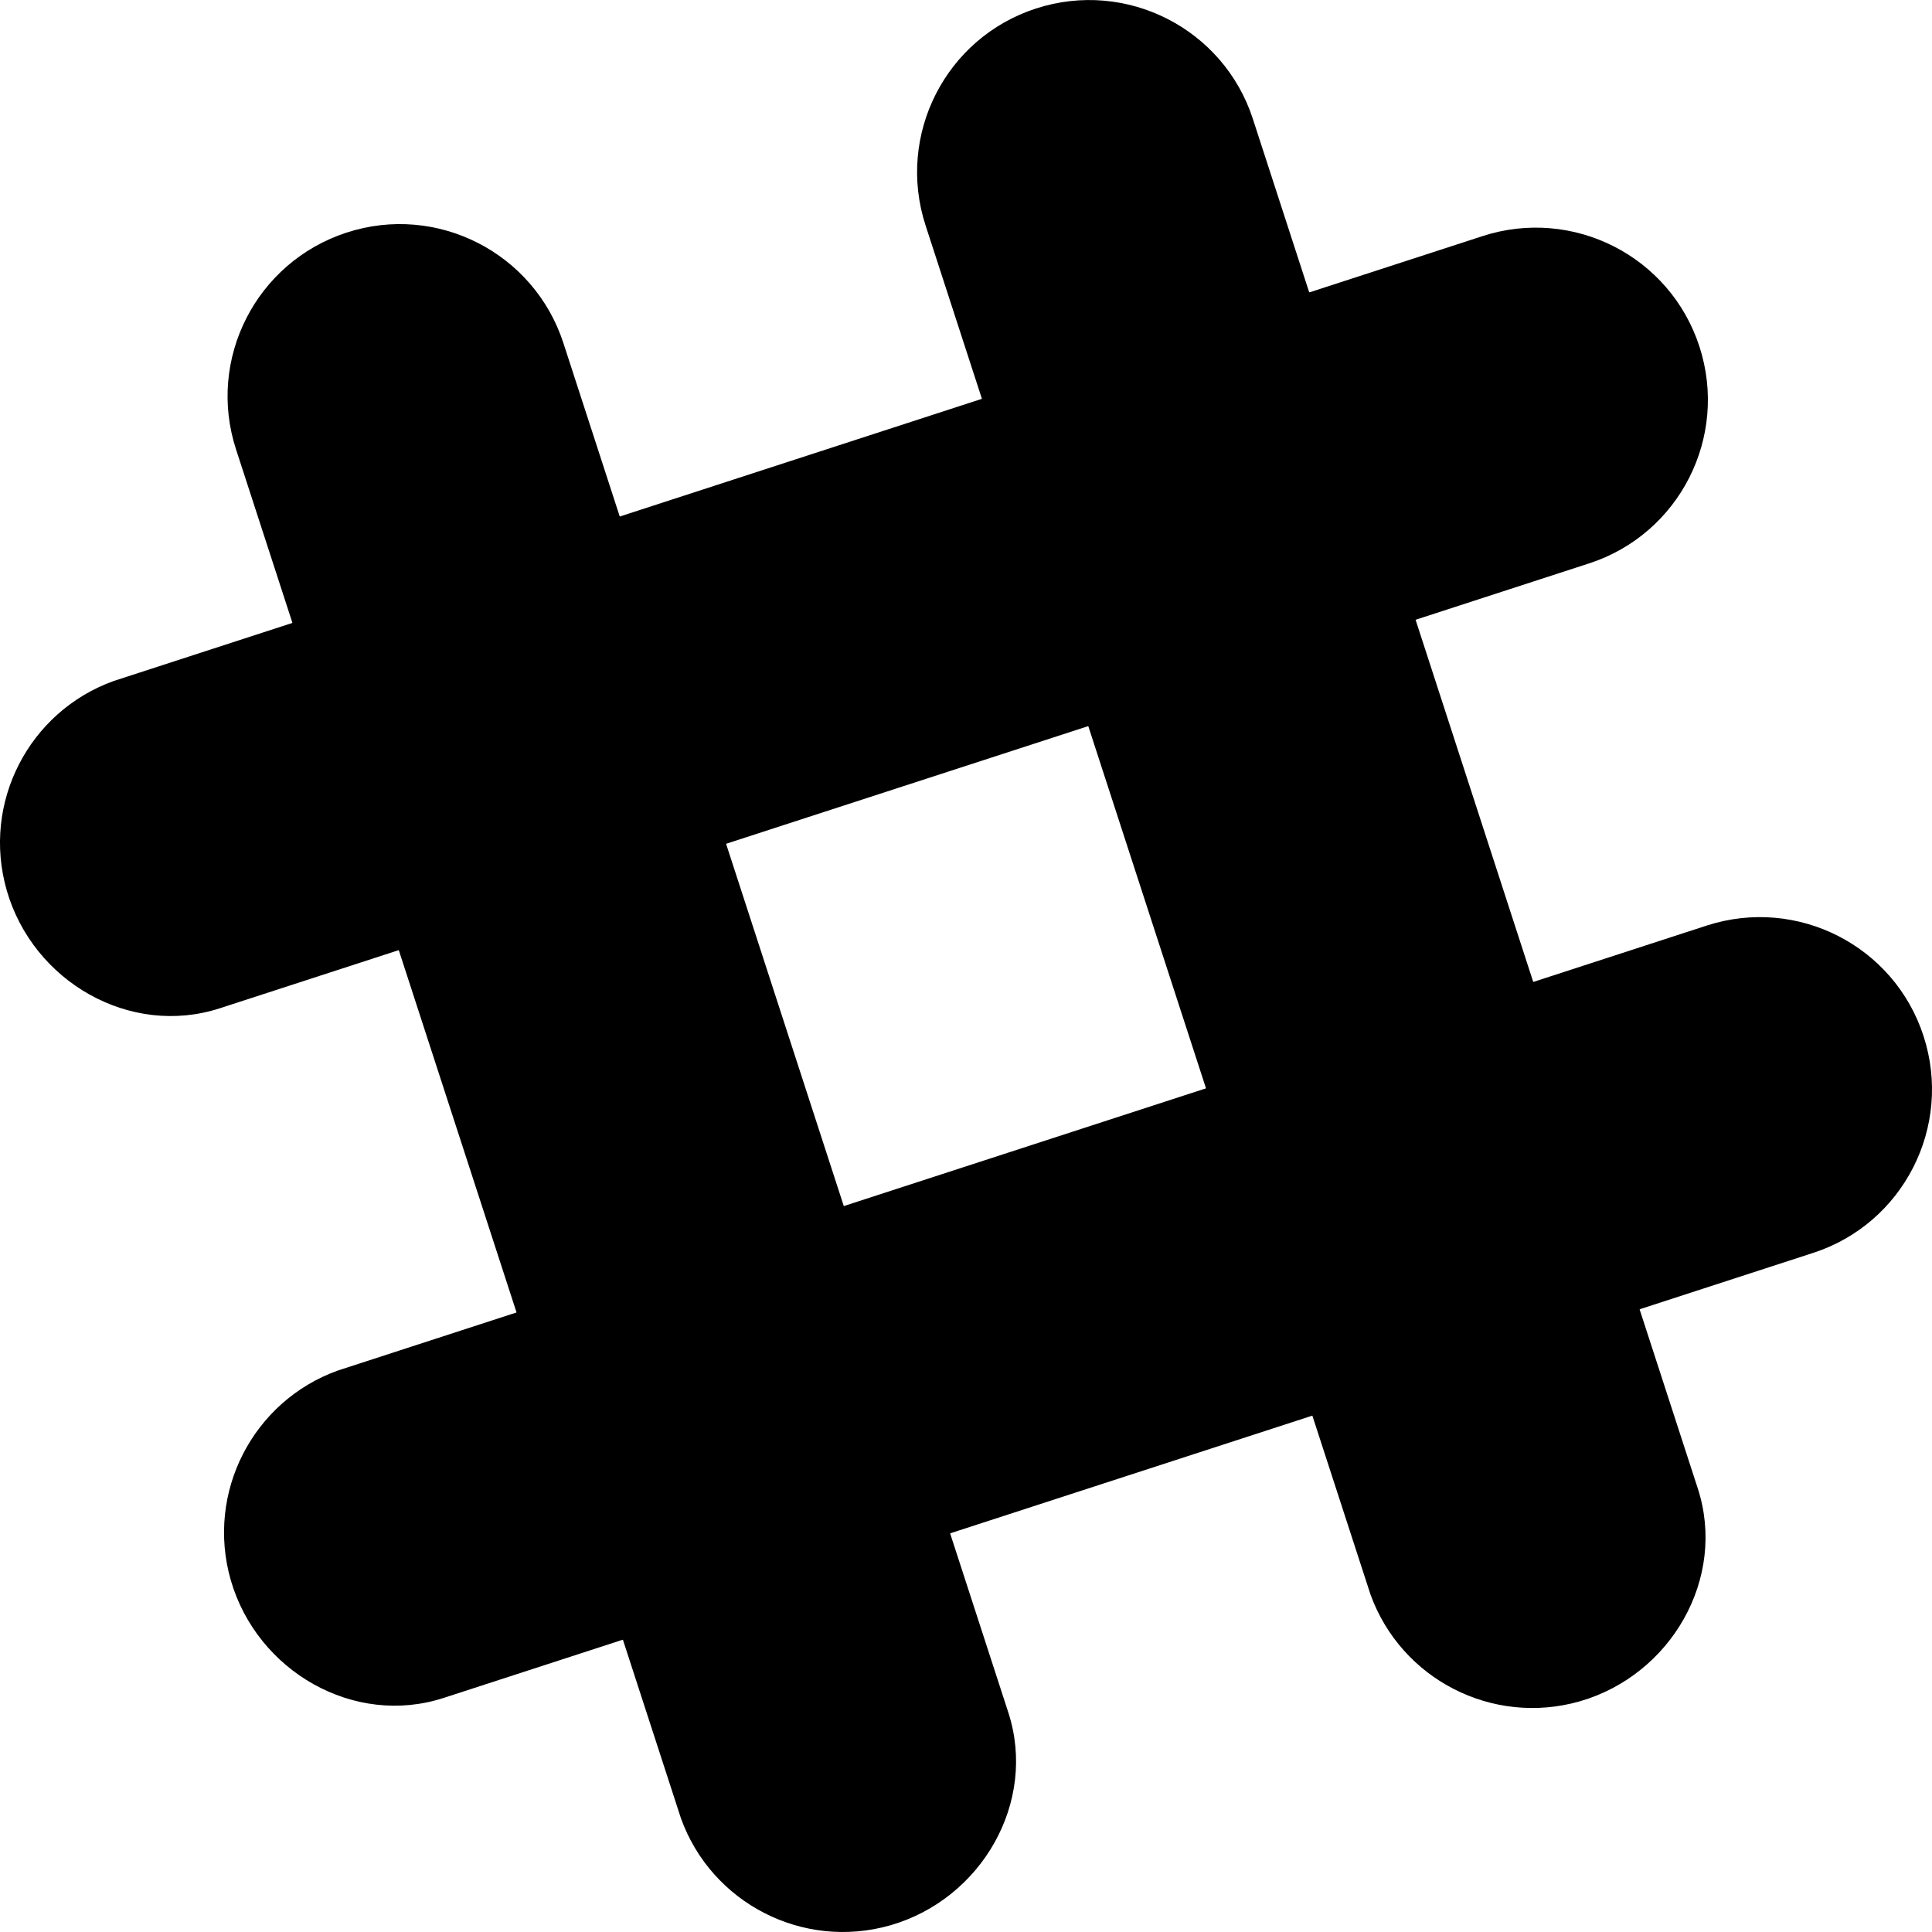
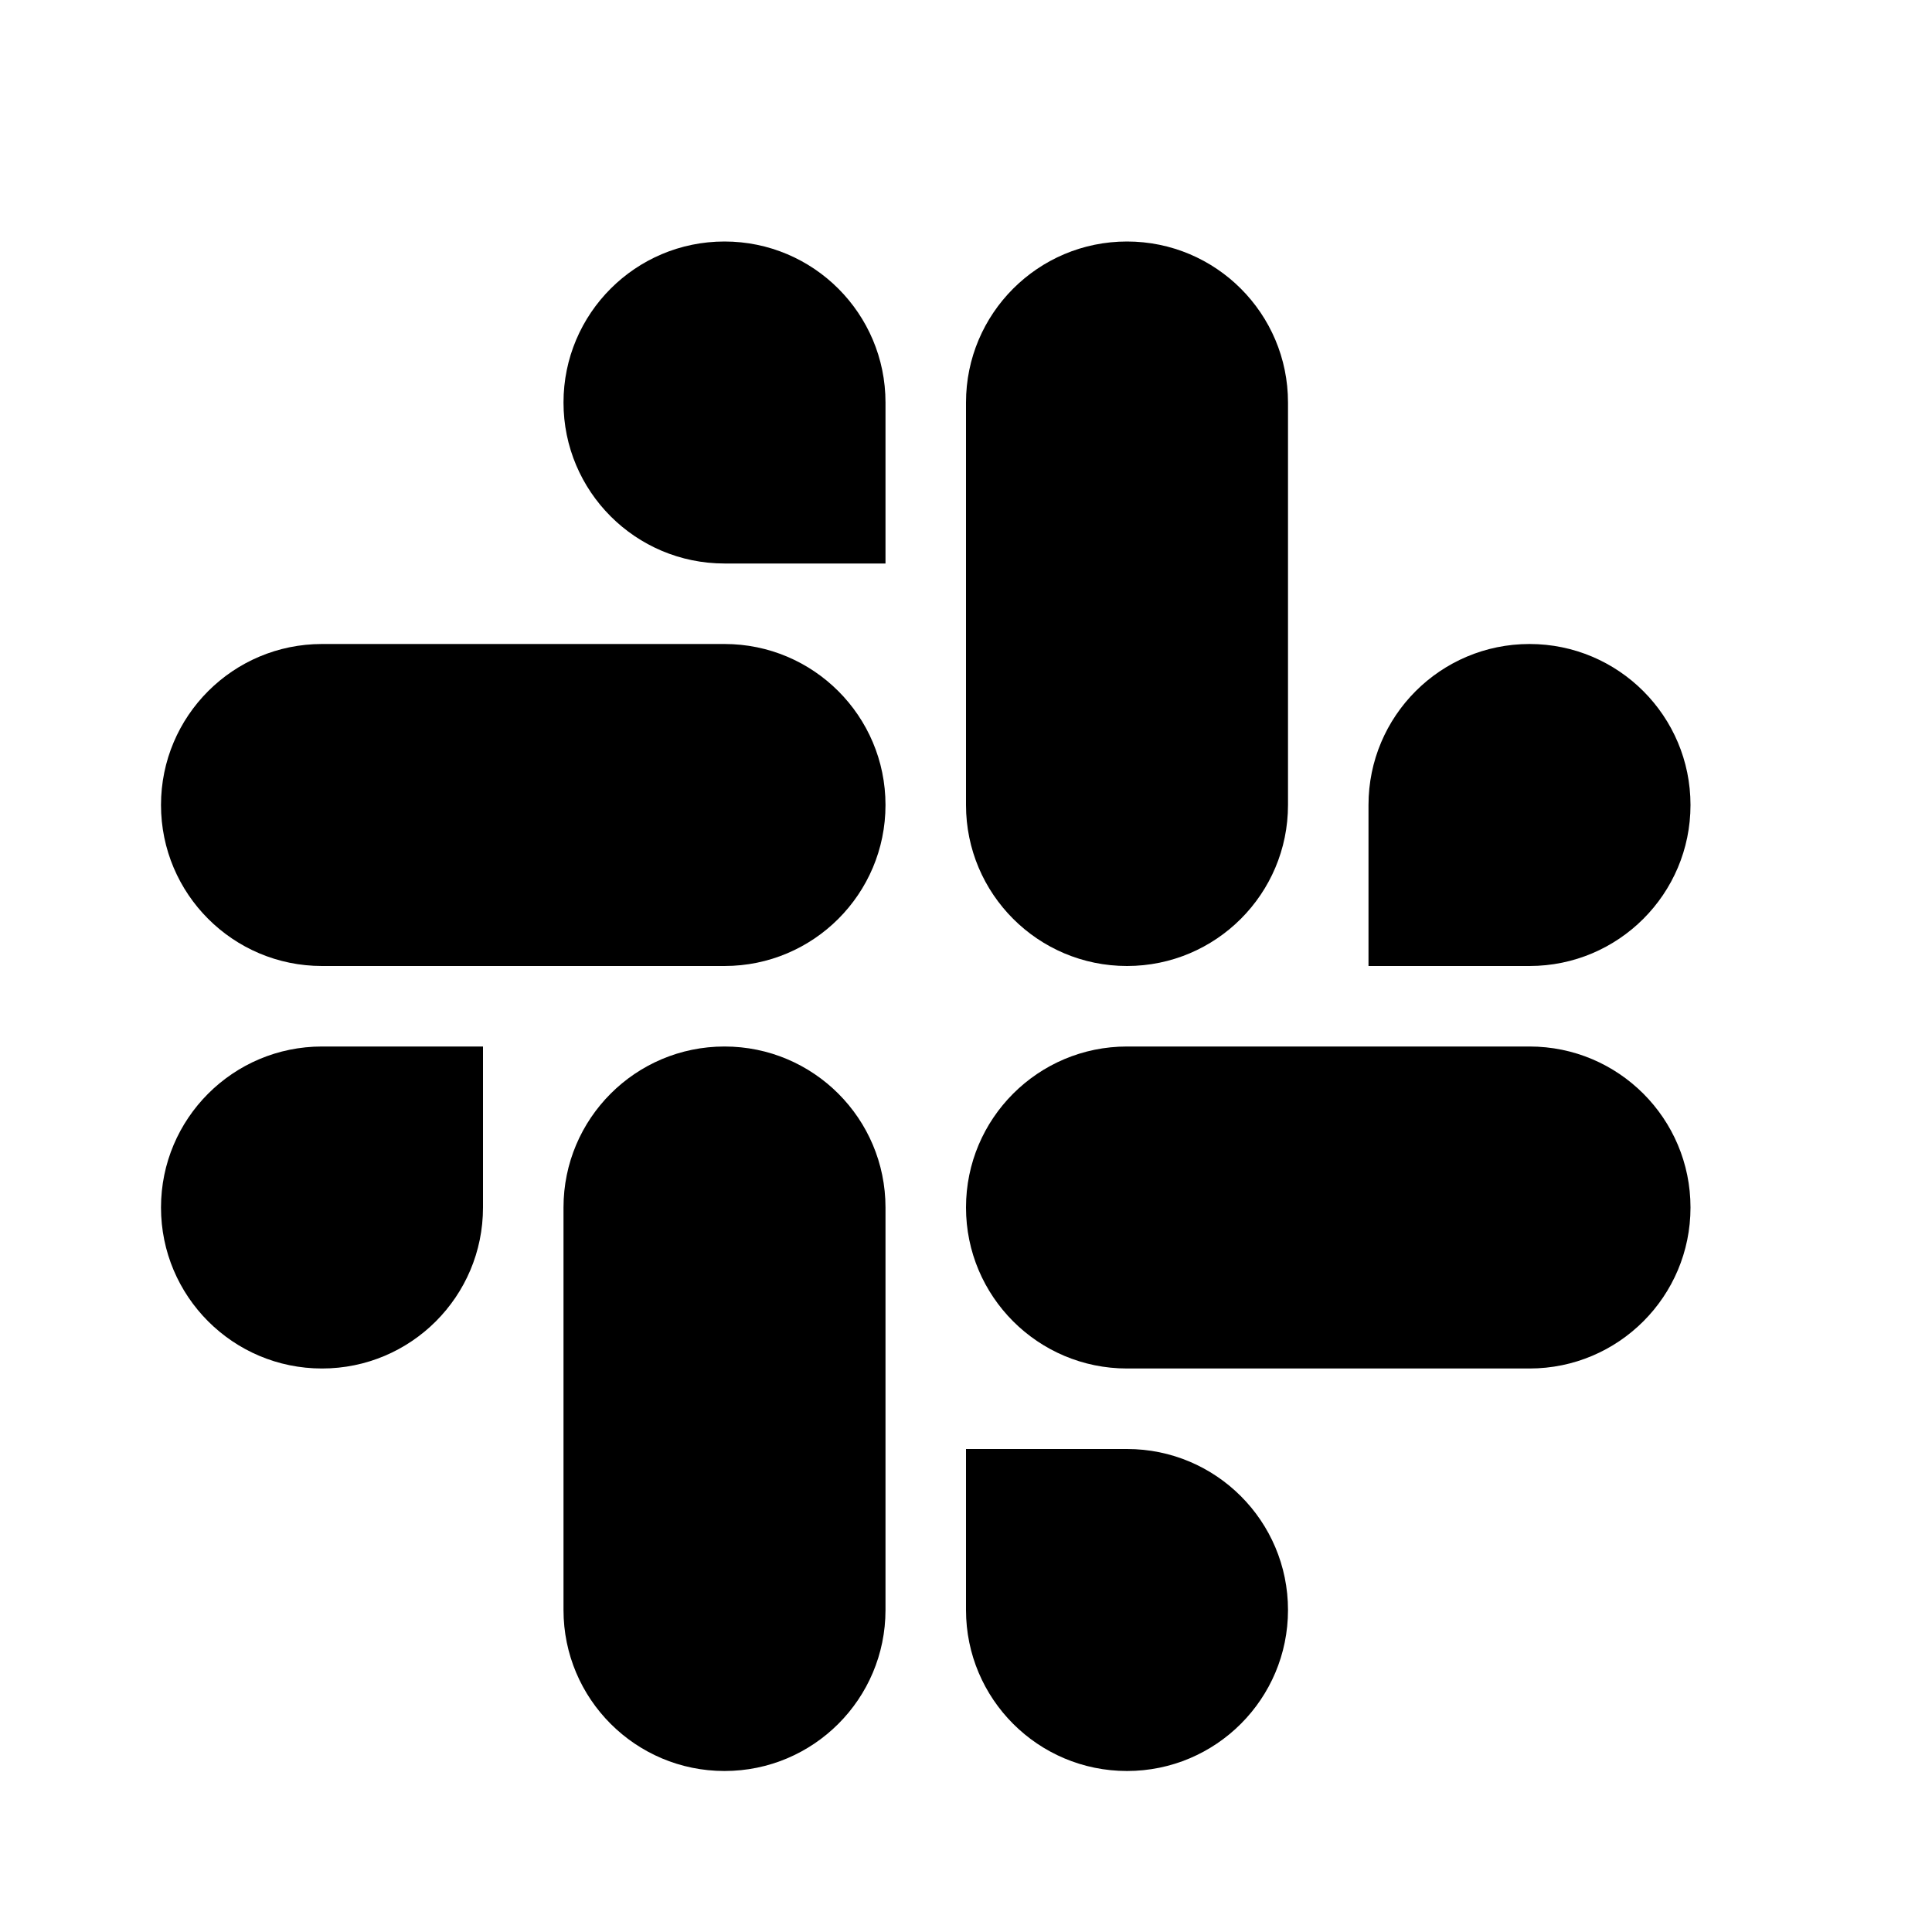
- <svg xmlns="http://www.w3.org/2000/svg" enable-background="new 0 0 512.005 512.005" version="1.1" viewBox="0 0 512 512" xml:space="preserve">
-   <path d="m332.03 31.529c-7.776-23.936-33.504-37.056-57.472-29.28s-37.056 33.504-29.28 57.472l117.92 362.85c8.096 22.368 32.256 34.944 55.488 28.288 24.192-6.976 38.976-32.672 31.232-56.448-0.288-0.928-117.89-362.88-117.89-362.88z" />
-   <path d="m149.31 90.921c-7.808-23.968-33.536-37.088-57.472-29.28s-37.088 33.504-29.28 57.472l117.92 362.82c8.096 22.368 32.256 34.944 55.488 28.288 24.192-6.976 38.976-32.672 31.232-56.448-0.288-0.896-117.89-362.85-117.89-362.85z" />
-   <path d="m480.48 332.04c23.968-7.776 37.056-33.504 29.28-57.472s-33.504-37.056-57.472-29.28l-362.85 117.95c-22.368 8.096-34.944 32.256-28.288 55.488 6.976 24.192 32.672 38.976 56.448 31.232 0.928-0.32 362.88-117.92 362.88-117.92z" />
-   <path d="m165.06 434.54c23.616-7.68 54.048-17.568 86.72-28.192-7.68-23.616-17.568-54.048-28.192-86.72l-86.72 28.192 28.192 86.72z" />
-   <path d="m347.81 375.14c32.8-10.656 63.264-20.544 86.72-28.192-7.68-23.616-17.568-54.08-28.192-86.752l-86.72 28.192 28.192 86.752z" />
-   <path d="m421.09 149.32c23.968-7.776 37.056-33.504 29.28-57.472s-33.504-37.056-57.472-29.28l-362.82 117.92c-22.4 8.096-34.976 32.256-28.288 55.488 6.976 24.192 32.672 38.944 56.448 31.232 0.896-0.288 362.85-117.89 362.85-117.89z" />
-   <path d="m105.67 251.78c23.616-7.68 54.08-17.568 86.752-28.192-10.656-32.768-20.544-63.232-28.192-86.72l-86.72 28.192 28.16 86.72z" />
-   <path d="m288.42 192.42c32.8-10.656 63.264-20.544 86.752-28.192-10.656-32.8-20.576-63.264-28.192-86.752l-86.752 28.192 28.192 86.752z" />
+ <svg xmlns="http://www.w3.org/2000/svg" width="512" height="512" viewBox="0 0 24 24">
+   <path d="M6,15A2,2 0 0,1 4,17A2,2 0 0,1 2,15A2,2 0 0,1 4,13H6V15M7,15A2,2 0 0,1 9,13A2,2 0 0,1 11,15V20A2,2 0 0,1 9,22A2,2 0 0,1 7,20V15M9,7A2,2 0 0,1 7,5A2,2 0 0,1 9,3A2,2 0 0,1 11,5V7H9M9,8A2,2 0 0,1 11,10A2,2 0 0,1 9,12H4A2,2 0 0,1 2,10A2,2 0 0,1 4,8H9M17,10A2,2 0 0,1 19,8A2,2 0 0,1 21,10A2,2 0 0,1 19,12H17V10M16,10A2,2 0 0,1 14,12A2,2 0 0,1 12,10V5A2,2 0 0,1 14,3A2,2 0 0,1 16,5V10M14,18A2,2 0 0,1 16,20A2,2 0 0,1 14,22A2,2 0 0,1 12,20V18H14M14,17A2,2 0 0,1 12,15A2,2 0 0,1 14,13H19A2,2 0 0,1 21,15A2,2 0 0,1 19,17H14Z" />
</svg>
